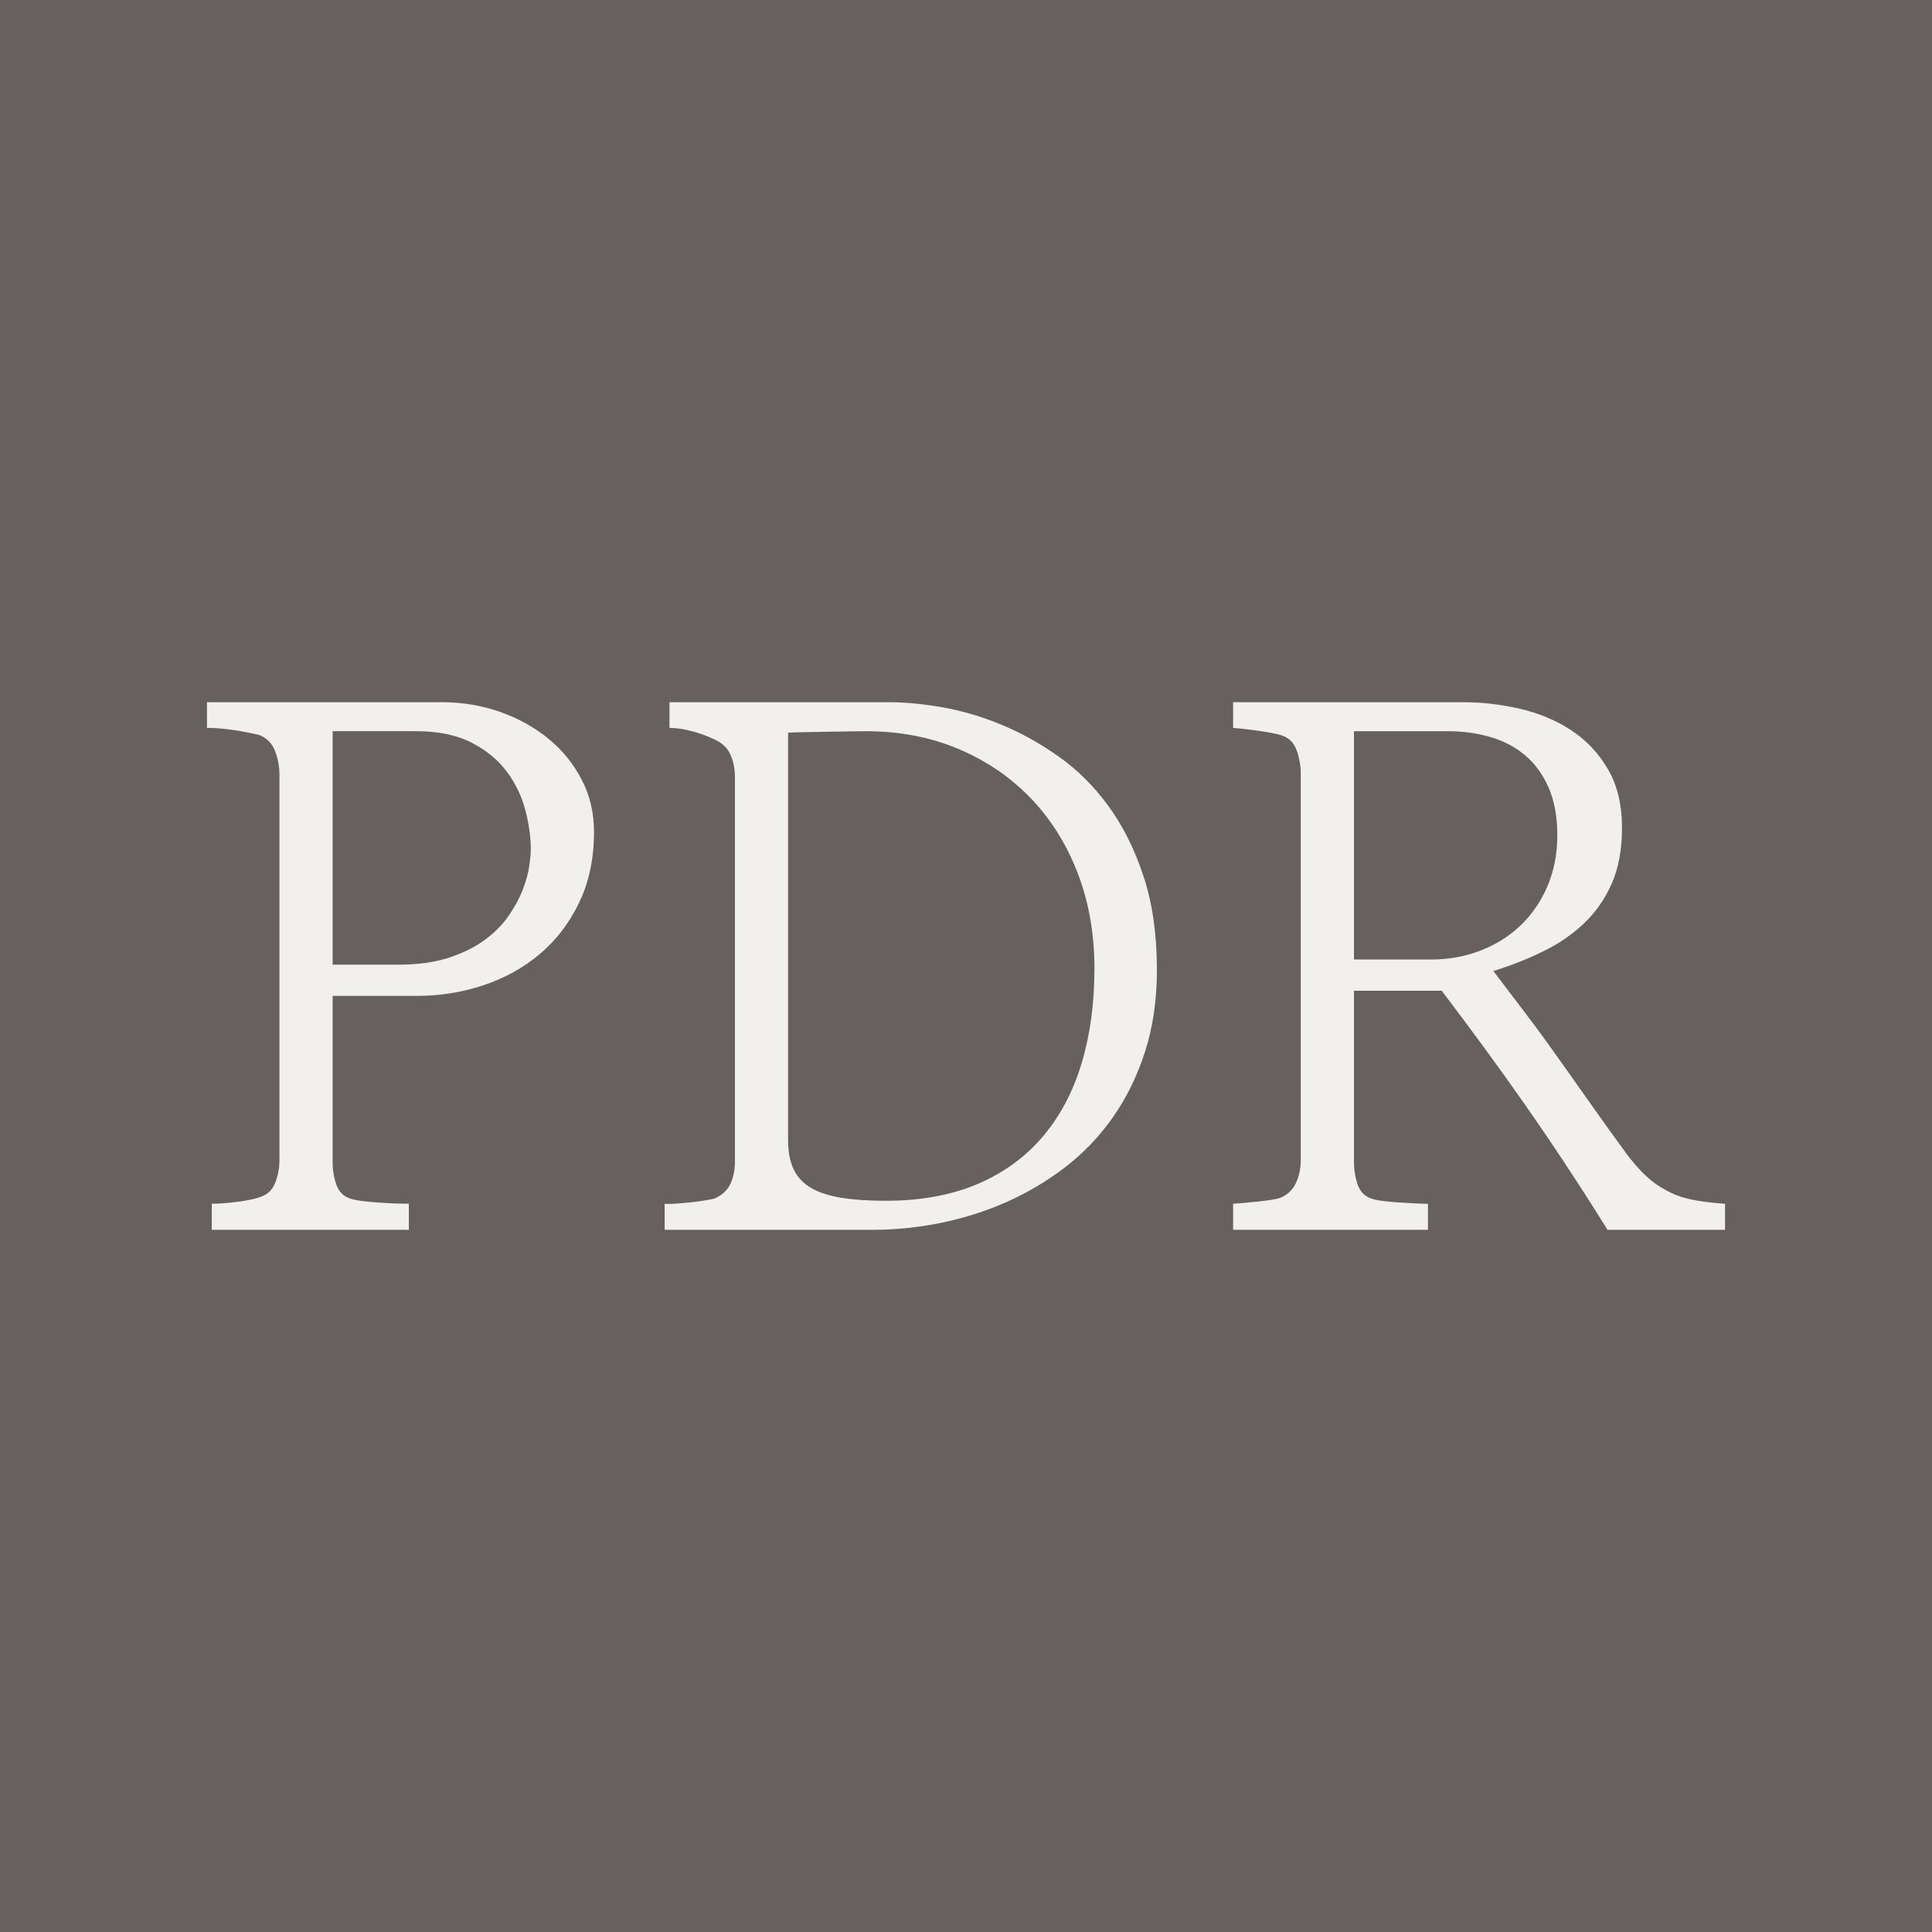
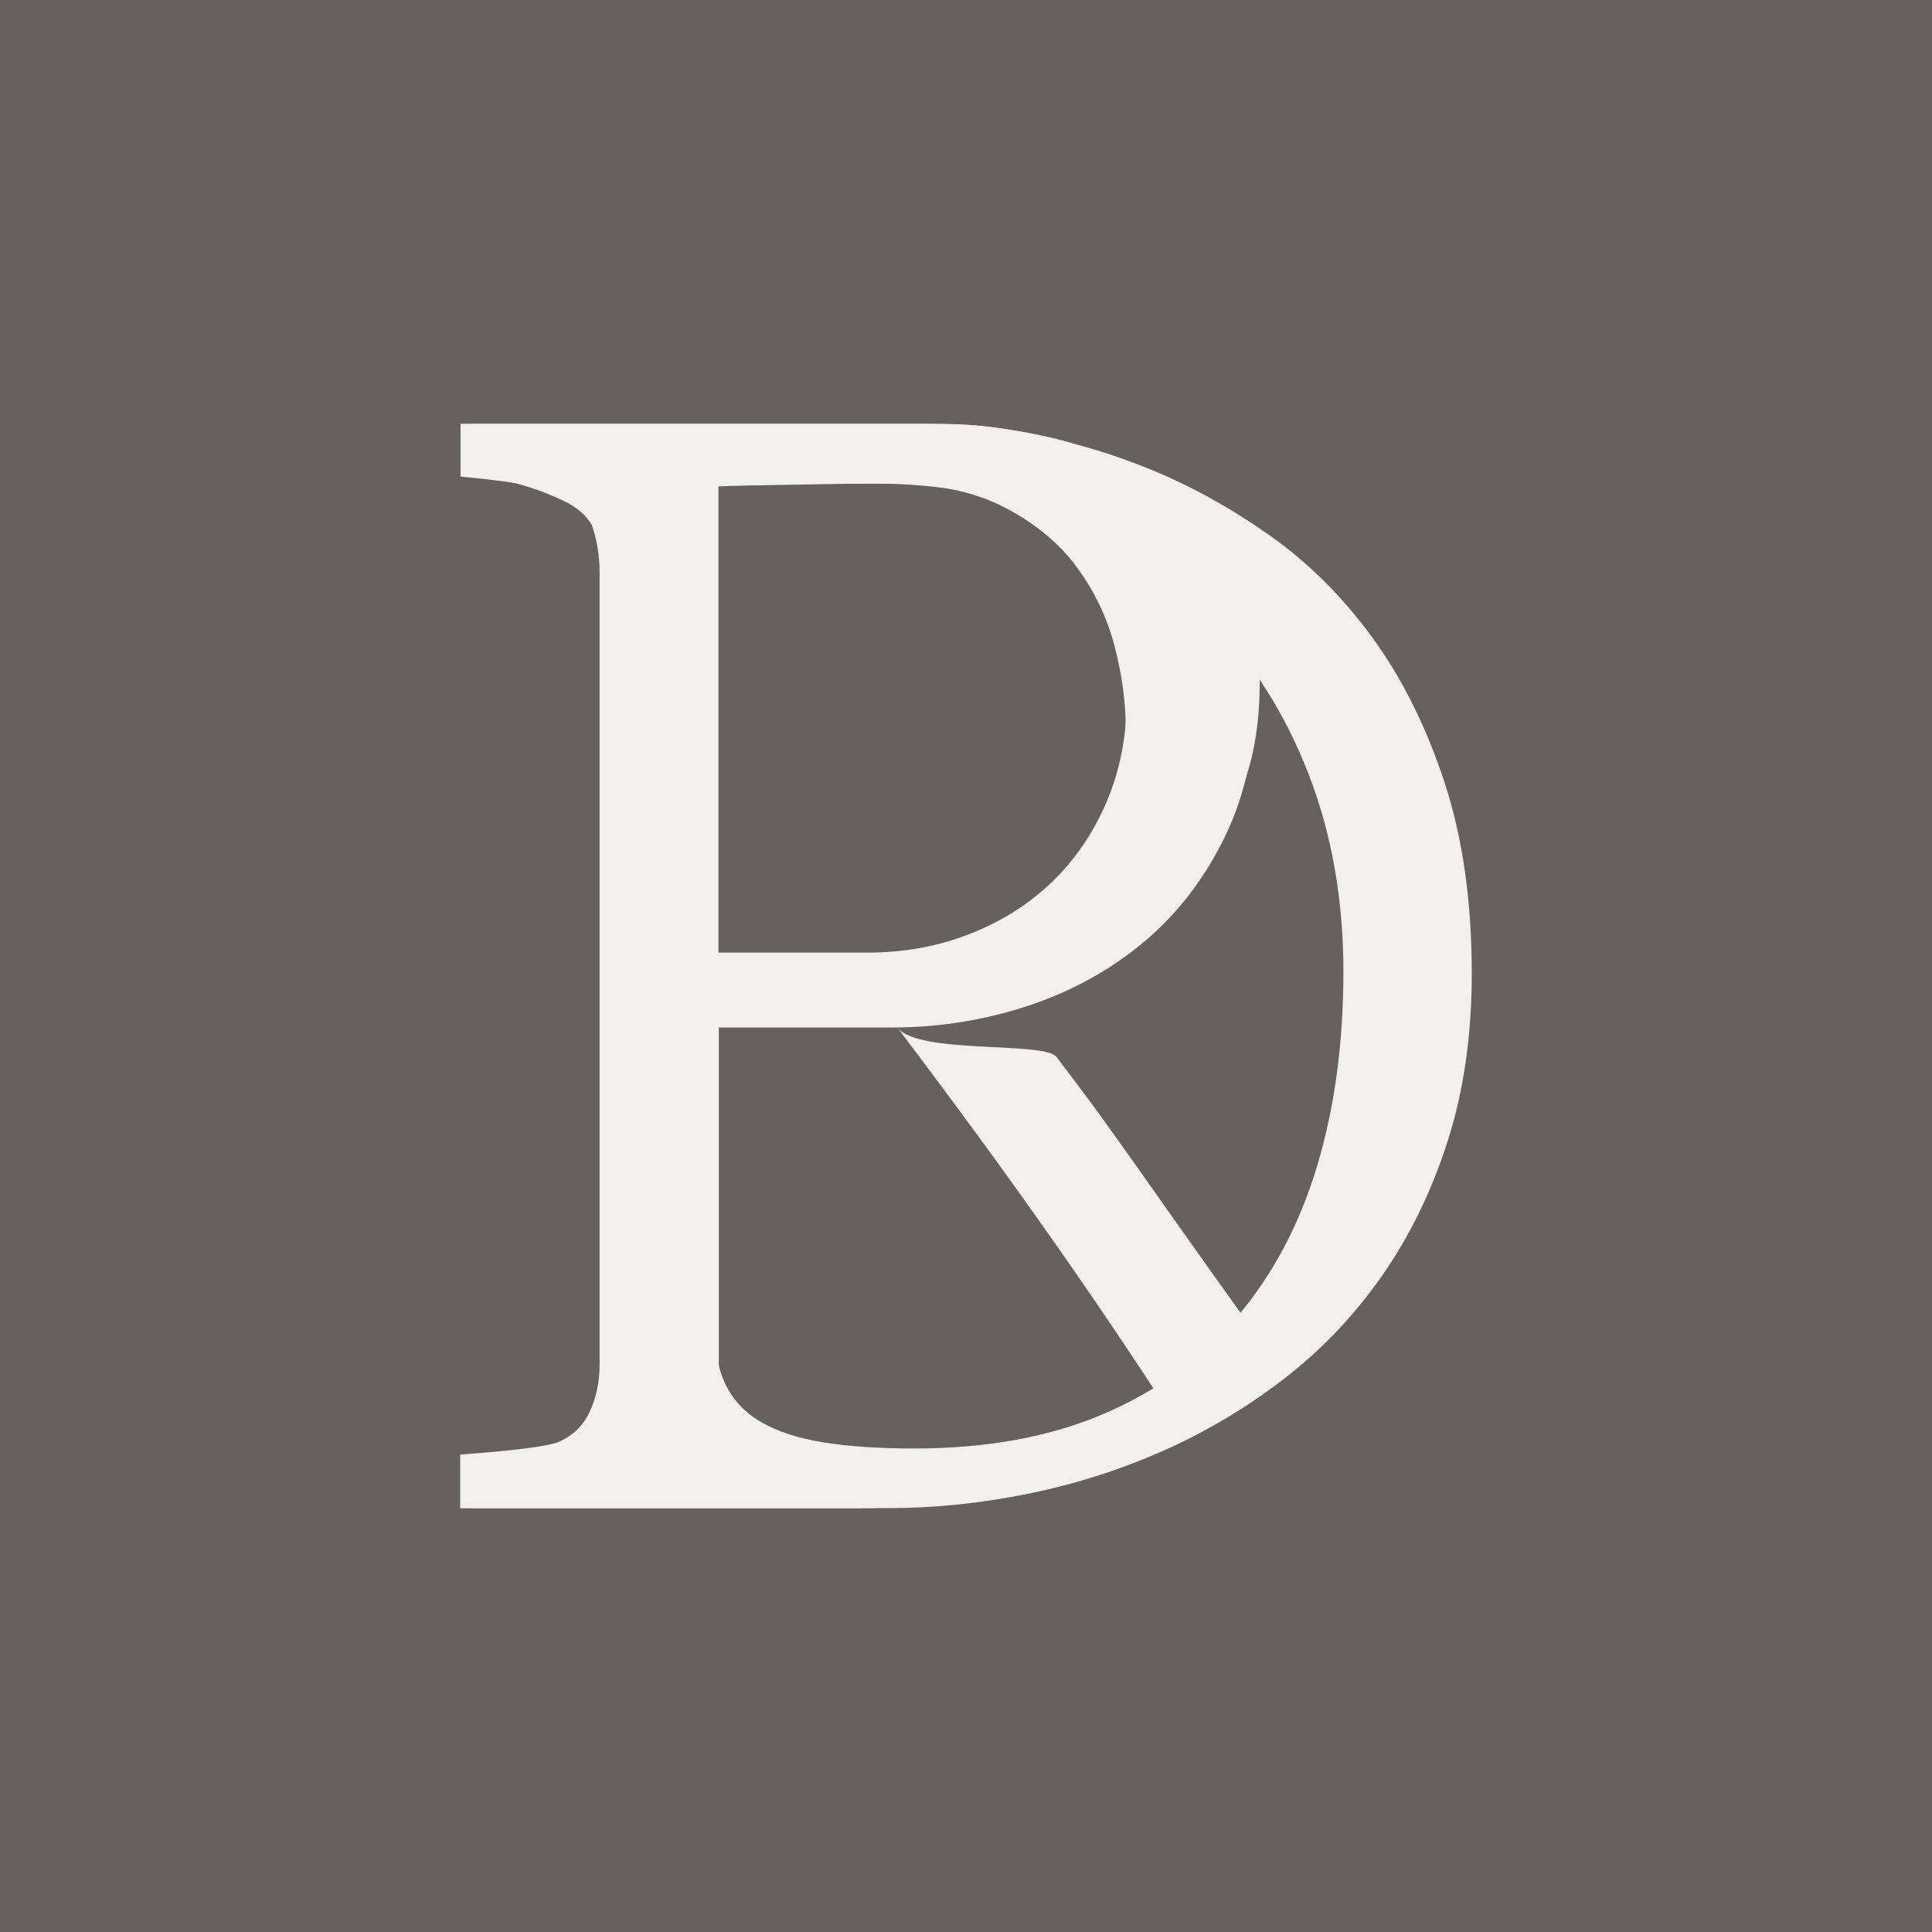
- <svg xmlns="http://www.w3.org/2000/svg" id="Layer_1" data-name="Layer 1" viewBox="0 0 1000 1000">
+ <svg xmlns="http://www.w3.org/2000/svg" id="Layer_1" version="1.1" viewBox="0 0 1000 1000">
  <defs>
    <style>
-       .cls-1 {
+       .st0 {
        fill: #f2f0ef;
      }

-       .cls-2 {
+       .st1 {
+         display: none;
+         fill: #fff;
+       }
+ 
+       .st2 {
        fill: #66615e;
      }
    </style>
  </defs>
-   <rect class="cls-2" width="1000" height="1000" />
+   <rect class="st2" width="1000" height="1000" />
+   <rect class="st1" width="1000" height="1000" />
  <g>
-     <path class="cls-1" d="M307.46,430.43c0,13.86-2.57,26.11-7.7,36.76-5.13,10.65-11.93,19.53-20.4,26.65-8.47,7.12-18.22,12.51-29.25,16.16-11.04,3.66-22.52,5.48-34.45,5.48h-43.49v86.02c0,4.11.64,7.99,1.92,11.64,1.28,3.66,3.66,6.06,7.12,7.22,1.54.51,3.53.93,5.97,1.25,2.44.32,5.03.58,7.79.77,2.76.19,5.61.36,8.56.48,2.95.13,5.64.19,8.08.19v13.47h-101.99v-13.47c1.92,0,4.1-.1,6.54-.29,2.44-.19,4.84-.45,7.22-.77,2.37-.32,4.62-.7,6.74-1.15,2.12-.45,3.95-.99,5.48-1.64,3.2-1.15,5.51-3.56,6.93-7.22,1.41-3.66,2.12-7.53,2.12-11.64v-199.17c0-4.36-.77-8.53-2.31-12.51-1.54-3.97-4.3-6.74-8.27-8.27-4.88-1.15-9.66-2.05-14.34-2.69-4.69-.64-8.89-.96-12.6-.96v-13.28h121.43c10.78,0,20.94,1.7,30.5,5.1,9.56,3.4,17.93,8.08,25.11,14.05,7.18,5.97,12.86,13.02,17.03,21.17,4.17,8.15,6.25,17.03,6.25,26.65ZM274.75,439.86c0-6.41-.93-13.21-2.79-20.4-1.86-7.18-5.04-13.82-9.53-19.92-4.49-6.09-10.58-11.13-18.28-15.11-7.7-3.97-17.32-5.97-28.87-5.97h-43.11v120.85h33.87c10.26,0,19.08-1.22,26.46-3.66,7.38-2.44,13.6-5.55,18.67-9.33,5.07-3.78,9.17-7.99,12.32-12.6,3.14-4.62,5.55-9.14,7.22-13.57,1.67-4.43,2.76-8.47,3.27-12.12.51-3.66.77-6.38.77-8.18Z" />
-     <path class="cls-1" d="M598.82,501.83c0,15.52-2.02,29.61-6.06,42.24-4.04,12.64-9.56,23.96-16.55,33.97-6.99,10.01-15.24,18.67-24.73,25.98-9.5,7.31-19.7,13.37-30.6,18.19-10.91,4.81-22.26,8.4-34.06,10.78-11.81,2.38-23.48,3.56-35.02,3.56h-107.77v-13.47c1.67.13,3.72.1,6.16-.1,2.44-.19,4.91-.41,7.41-.67,2.5-.26,4.87-.58,7.12-.96,2.24-.38,3.95-.7,5.1-.96,3.97-1.79,6.74-4.36,8.27-7.7,1.54-3.33,2.31-7.18,2.31-11.55v-198.79c0-4.36-.77-8.27-2.31-11.74s-4.3-6.09-8.27-7.89c-4.11-1.92-8.21-3.4-12.32-4.43-4.11-1.03-7.76-1.54-10.97-1.54v-13.28h113.92c8.08,0,17.13.87,27.13,2.6,10.01,1.73,20.11,4.69,30.31,8.85,10.2,4.17,20.17,9.69,29.92,16.55,9.75,6.86,18.38,15.43,25.88,25.69,7.51,10.27,13.57,22.39,18.19,36.37,4.62,13.99,6.93,30.09,6.93,48.3ZM566.49,501.44c0-18.09-2.92-34.67-8.76-49.75-5.84-15.07-14.02-28.03-24.54-38.87-10.52-10.84-23-19.27-37.43-25.31-14.43-6.03-30.31-9.04-47.63-9.04-2.31,0-5.29.03-8.95.1-3.66.07-7.41.13-11.26.19-3.85.07-7.57.13-11.16.19-3.59.07-6.54.16-8.85.29v210.72c0,6.16.96,11.26,2.89,15.3s4.94,7.25,9.04,9.62c4.1,2.38,9.33,4.07,15.68,5.1,6.35,1.03,13.95,1.54,22.8,1.54,18.22,0,34.09-2.89,47.63-8.66,13.53-5.77,24.79-13.95,33.77-24.54,8.98-10.58,15.68-23.22,20.11-37.91,4.43-14.69,6.64-31.01,6.64-48.97Z" />
-     <path class="cls-1" d="M832.05,636.54c-7.44-11.93-14.72-23.29-21.84-34.06-7.12-10.78-14.21-21.2-21.26-31.27-7.06-10.07-14.11-19.92-21.17-29.54-7.06-9.62-14.24-19.24-21.55-28.87h-45.42v88.33c0,4.36.64,8.37,1.92,12.03,1.28,3.66,3.66,6.06,7.12,7.22,1.41.51,3.43.93,6.06,1.25,2.63.32,5.39.58,8.27.77s5.71.36,8.47.48c2.76.13,4.91.19,6.45.19v13.47h-100.84v-13.47c1.67-.13,3.66-.29,5.97-.48s4.65-.41,7.02-.67c2.37-.26,4.59-.54,6.64-.87,2.05-.32,3.66-.67,4.81-1.06,3.72-1.54,6.41-4.1,8.08-7.7,1.67-3.59,2.5-7.57,2.5-11.93v-199.56c0-4.36-.74-8.56-2.21-12.6-1.48-4.04-4.27-6.64-8.37-7.79-1.28-.38-2.98-.77-5.1-1.15s-4.33-.74-6.64-1.06c-2.31-.32-4.59-.61-6.83-.87-2.25-.26-4.2-.45-5.87-.58v-13.28h119.31c9.62,0,19.31,1.12,29.06,3.37,9.75,2.25,18.54,5.9,26.36,10.97,7.82,5.07,14.21,11.77,19.15,20.11,4.94,8.34,7.41,18.54,7.41,30.6,0,11.16-1.77,20.75-5.29,28.77-3.53,8.02-8.34,14.91-14.43,20.69-6.1,5.77-13.18,10.62-21.26,14.53-8.08,3.92-16.62,7.28-25.59,10.1,5.9,7.83,11.03,14.6,15.4,20.3,4.36,5.71,8.21,10.87,11.55,15.49,3.33,4.62,6.38,8.89,9.14,12.8,2.76,3.92,5.61,7.96,8.56,12.12,2.95,4.17,6.16,8.69,9.62,13.57,3.46,4.88,7.57,10.58,12.32,17.13,2.56,3.59,4.94,6.64,7.12,9.14,2.18,2.5,4.33,4.69,6.45,6.54,2.12,1.86,4.17,3.4,6.16,4.62,1.99,1.22,4.07,2.34,6.25,3.37,1.92.9,4.04,1.67,6.35,2.31,2.31.64,4.68,1.15,7.12,1.54,2.44.38,4.87.71,7.31.96,2.44.26,4.62.45,6.54.58v13.47h-60.81ZM806.07,432.36c0-9.62-1.51-17.86-4.52-24.73-3.02-6.86-7.09-12.44-12.22-16.74-5.13-4.3-11.13-7.44-17.99-9.43-6.86-1.99-14.08-2.98-21.65-2.98h-48.88v118.16h39.83c9.24,0,17.86-1.57,25.88-4.71,8.02-3.14,14.94-7.53,20.78-13.18,5.84-5.64,10.42-12.41,13.76-20.3,3.33-7.89,5-16.58,5-26.08Z" />
+     <path class="st0" d="M650.07,357.05c0,28.47-5.28,53.65-15.82,75.53-10.55,21.89-24.52,40.14-41.92,54.77-17.4,14.63-37.44,25.7-60.11,33.22-22.68,7.51-46.27,11.27-70.79,11.27h-89.37s0,176.77,0,176.77c0,8.44,1.32,16.41,3.95,23.92,2.63,7.51,7.51,12.46,14.63,14.83,3.16,1.06,7.25,1.92,12.26,2.57,5,.66,10.34,1.19,16.02,1.58,5.67.4,11.53.73,17.6.99,6.06.27,11.6.4,16.61.4v27.68s-209.59,0-209.59,0v-27.68c3.95,0,8.43-.2,13.45-.59,5-.4,9.95-.92,14.83-1.58,4.87-.65,9.49-1.45,13.84-2.37,4.35-.92,8.11-2.04,11.27-3.36,6.59-2.37,11.33-7.32,14.24-14.83,2.9-7.51,4.35-15.48,4.35-23.92v-409.29c0-8.96-1.58-17.53-4.75-25.7-3.16-8.17-8.84-13.84-17-17-10.02-2.37-19.84-4.21-29.46-5.54-9.63-1.32-18.26-1.98-25.9-1.98v-27.29s249.53,0,249.53,0c22.15,0,43.04,3.5,62.68,10.48,19.64,6.99,36.84,16.61,51.61,28.87,14.76,12.26,26.43,26.76,35,43.5,8.56,16.75,12.85,35,12.85,54.77ZM582.65,376.42c0-13.18-1.92-27.15-5.73-41.92-3.83-14.76-10.35-28.4-19.57-40.93-9.23-12.52-21.75-22.87-37.57-31.04-15.82-8.17-35.59-12.26-59.32-12.26h-88.58s0,248.34,0,248.34h69.6c21.09,0,39.21-2.5,54.37-7.51,15.16-5,27.94-11.4,38.36-19.18,10.41-7.77,18.85-16.41,25.31-25.9,6.46-9.49,11.4-18.78,14.83-27.88,3.42-9.1,5.67-17.4,6.72-24.91,1.05-7.51,1.58-13.11,1.58-16.81Z" />
+     <path class="st0" d="M761.79,503.76c0,31.9-4.15,60.84-12.46,86.8-8.3,25.97-19.64,49.23-34.01,69.8-14.37,20.56-31.31,38.36-50.82,53.39-19.51,15.03-40.47,27.48-62.88,37.37-22.41,9.89-45.74,17.27-69.99,22.15-24.26,4.88-48.25,7.32-71.97,7.32h-221.45s0-27.68,0-27.68c3.42.27,7.64.2,12.65-.2,5-.4,10.08-.85,15.22-1.38,5.14-.52,10.02-1.19,14.63-1.98,4.61-.79,8.11-1.45,10.48-1.98,8.17-3.69,13.84-8.96,17-15.82,3.16-6.85,4.75-14.76,4.75-23.73v-408.5c0-8.96-1.58-17-4.75-24.12-3.16-7.12-8.84-12.52-17-16.21-8.44-3.95-16.87-6.98-25.31-9.1-8.44-2.11-15.95-3.16-22.54-3.16v-27.29s234.11,0,234.11,0c16.61,0,35.2,1.78,55.76,5.34,20.56,3.56,41.32,9.63,62.28,18.19,20.96,8.57,41.45,19.91,61.49,34.01,20.03,14.11,37.77,31.7,53.19,52.79,15.42,21.1,27.88,46.01,37.37,74.74,9.49,28.74,14.24,61.83,14.24,99.26ZM695.35,502.97c0-37.17-6-71.24-17.99-102.22-12-30.97-28.81-57.6-50.42-79.88-21.62-22.27-47.26-39.61-76.92-52-29.66-12.39-62.28-18.59-97.87-18.59-4.75,0-10.87.07-18.39.2-7.51.14-15.22.27-23.13.4-7.91.14-15.56.27-22.94.4-7.38.14-13.45.33-18.19.59v433.02c0,12.65,1.98,23.13,5.93,31.44,3.95,8.3,10.15,14.9,18.59,19.77,8.43,4.88,19.18,8.37,32.23,10.48,13.05,2.11,28.67,3.16,46.86,3.16,37.43,0,70.06-5.93,97.87-17.8,27.81-11.86,50.94-28.67,69.4-50.42,18.45-21.75,32.23-47.71,41.32-77.9,9.1-30.18,13.64-63.73,13.64-100.64Z" />
+     <path class="st0" d="M464.44,531.81c-1.39-1.84-2.79-3.68-4.19-5.52h-93.33s0,181.51,0,181.51c0,8.97,1.32,17.2,3.95,24.72,2.63,7.51,7.51,12.46,14.63,14.83,2.9,1.06,7.05,1.92,12.46,2.57,5.4.66,11.07,1.19,17,1.58,5.93.4,11.73.73,17.4.99,5.67.27,10.08.4,13.25.4v27.68h-207.22s0-27.68,0-27.68c3.42-.26,7.51-.59,12.26-.99,4.75-.4,9.55-.85,14.43-1.38,4.87-.52,9.42-1.12,13.64-1.78,4.21-.65,7.51-1.38,9.89-2.17,7.64-3.16,13.18-8.43,16.61-15.82,3.42-7.38,5.14-15.55,5.14-24.52v-410.08c0-8.96-1.52-17.6-4.55-25.9-3.03-8.3-8.77-13.64-17.2-16.02-2.64-.79-6.13-1.58-10.48-2.37-4.35-.79-8.9-1.51-13.64-2.17-4.75-.65-9.43-1.25-14.04-1.78-4.62-.52-8.64-.92-12.06-1.19v-27.29s245.18,0,245.18,0c19.77,0,39.67,2.31,59.71,6.92,20.03,4.62,38.09,12.13,54.18,22.54,16.08,10.42,29.2,24.19,39.35,41.32,10.15,17.14,15.22,38.1,15.22,62.88,0,22.94-3.63,42.65-10.87,59.12-7.25,16.48-17.14,30.65-29.66,42.51-12.52,11.86-27.09,21.82-43.7,29.86-16.61,8.05-34.15,14.97-52.6,20.76,2.9,3.85-56.09,19.46-50.78,26.48,10.67,14.09,76.2,7.03,82.42,15.24,7.38,9.75,14.71,19.34,23.73,31.83,6.85,9.49,13.11,18.26,18.78,26.3,5.67,8.05,11.53,16.35,17.6,24.91,6.06,8.57,12.65,17.86,19.77,27.88,7.12,10.02,15.55,21.75,25.31,35.2,3.72,5.21,7.24,9.85,10.56,13.94,1.39,1.71-44.5,44.01-53.57,29.95-5.82-9.01-11.58-17.85-17.3-26.5-14.63-22.15-29.2-43.56-43.7-64.26-14.5-20.69-29-40.93-43.5-60.7-13.15-17.93-26.52-35.87-40.1-53.8M583.24,361c0-19.77-3.1-36.71-9.29-50.82-6.2-14.1-14.57-25.57-25.11-34.4-10.55-8.83-22.88-15.29-36.97-19.38-14.11-4.08-28.94-6.13-44.49-6.13h-100.44s0,242.81,0,242.81h81.86c18.98,0,36.71-3.22,53.19-9.69,16.47-6.46,30.71-15.48,42.71-27.09,11.99-11.6,21.42-25.51,28.27-41.72,6.85-16.21,10.28-34.07,10.28-53.58Z" />
  </g>
</svg>
